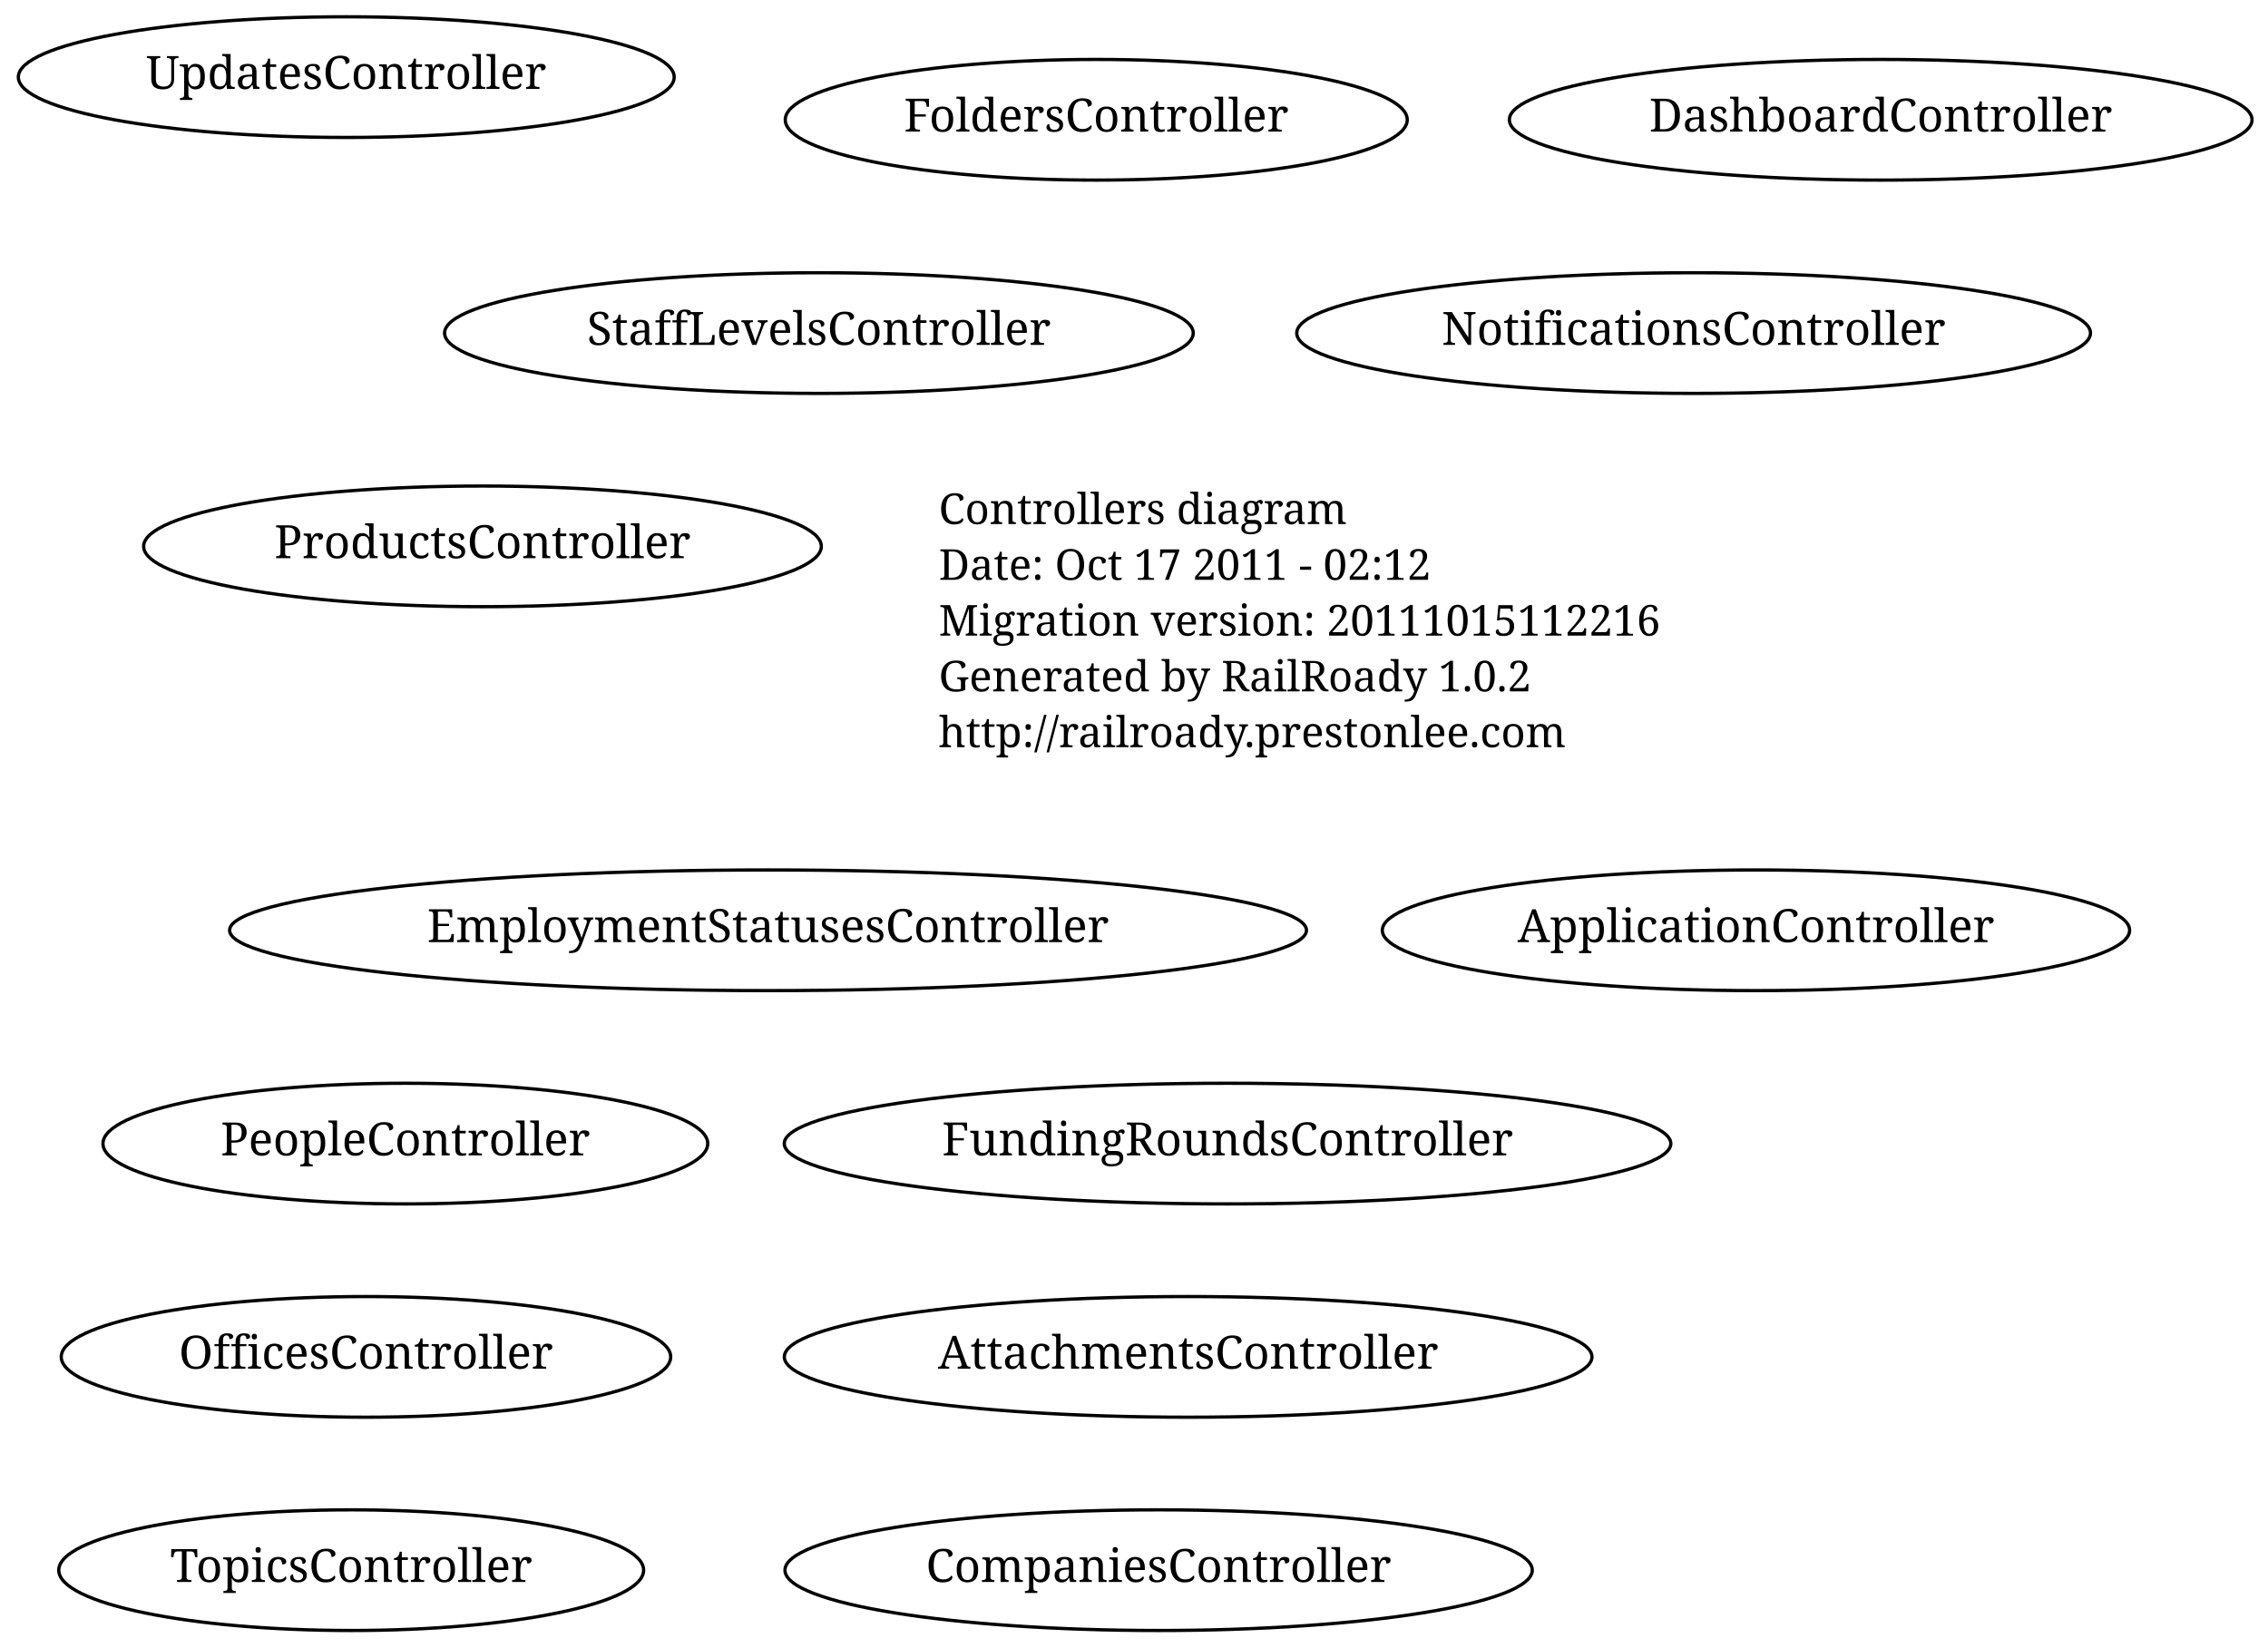
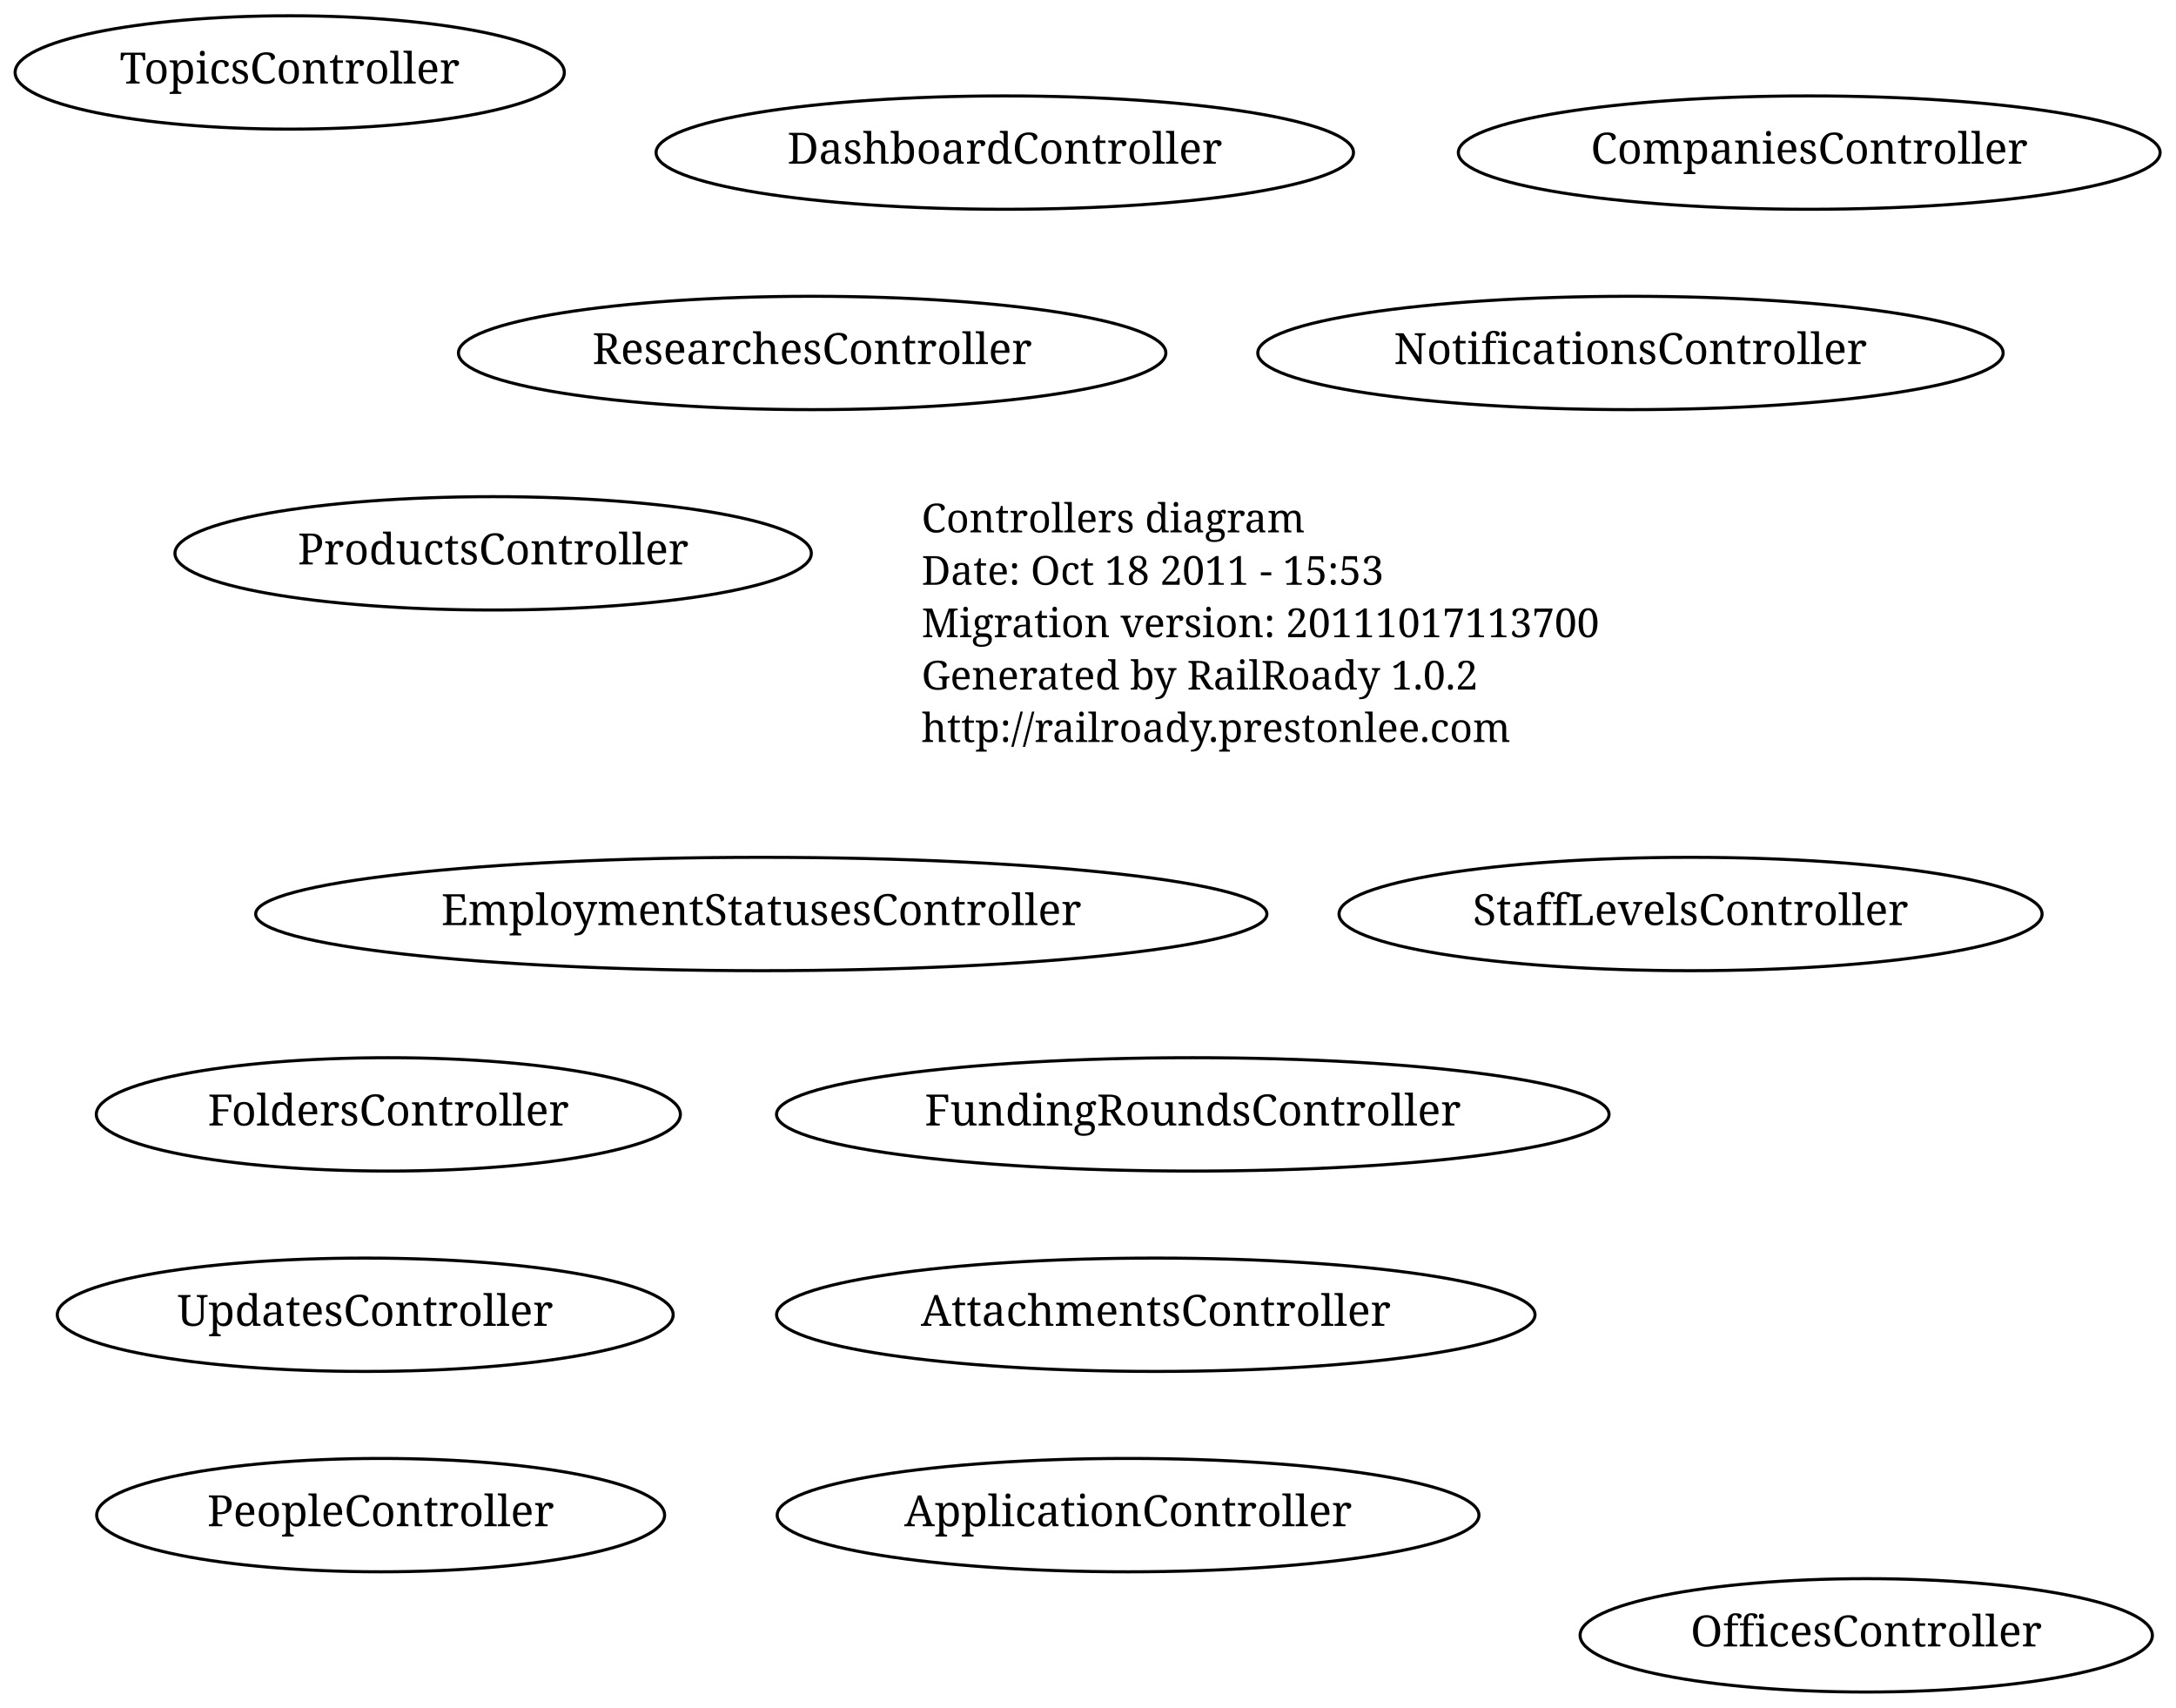
- <svg xmlns="http://www.w3.org/2000/svg" width="691pt" height="502pt" viewBox="0.00 0.00 691.00 502.00">
-   <g id="graph1" class="graph" transform="scale(1 1) rotate(0) translate(4 498)">
-     <polygon fill="white" stroke="white" points="-4,5 -4,-498 688,-498 688,5 -4,5" />
+ <svg xmlns="http://www.w3.org/2000/svg" width="706pt" height="554pt" viewBox="0.00 0.00 706.00 554.00">
+   <g id="graph1" class="graph" transform="scale(1 1) rotate(0) translate(4 550)">
+     <polygon fill="white" stroke="white" points="-4,5 -4,-550 703,-550 703,5 -4,5" />
    <g id="node1" class="node">
-       <text text-anchor="start" x="282" y="-338.3" font-family="Times Roman,serif" font-size="13.00">Controllers diagram</text>
-       <text text-anchor="start" x="282" y="-321.3" font-family="Times Roman,serif" font-size="13.00">Date: Oct 17 2011 - 02:12</text>
-       <text text-anchor="start" x="282" y="-304.3" font-family="Times Roman,serif" font-size="13.00">Migration version: 20111015112216</text>
-       <text text-anchor="start" x="282" y="-287.3" font-family="Times Roman,serif" font-size="13.00">Generated by RailRoady 1.0.2</text>
-       <text text-anchor="start" x="282" y="-270.3" font-family="Times Roman,serif" font-size="13.00">http://railroady.prestonlee.com</text>
+       <text text-anchor="start" x="295" y="-377.3" font-family="Times Roman,serif" font-size="13.00">Controllers diagram</text>
+       <text text-anchor="start" x="295" y="-360.3" font-family="Times Roman,serif" font-size="13.00">Date: Oct 18 2011 - 15:53</text>
+       <text text-anchor="start" x="295" y="-343.3" font-family="Times Roman,serif" font-size="13.00">Migration version: 20111017113700</text>
+       <text text-anchor="start" x="295" y="-326.3" font-family="Times Roman,serif" font-size="13.00">Generated by RailRoady 1.0.2</text>
+       <text text-anchor="start" x="295" y="-309.3" font-family="Times Roman,serif" font-size="13.00">http://railroady.prestonlee.com</text>
    </g>
    <g id="node2" class="node">
-       <ellipse fill="none" stroke="black" cx="119.5" cy="-149.5" rx="92.13" ry="18.385" />
-       <text text-anchor="middle" x="119.5" y="-145.9" font-family="Times Roman,serif" font-size="14.00">PeopleController</text>
+       <ellipse fill="none" stroke="black" cx="119.5" cy="-58.5" rx="92.13" ry="18.385" />
+       <text text-anchor="middle" x="119.5" y="-54.9" font-family="Times Roman,serif" font-size="14.00">PeopleController</text>
    </g>
    <g id="node3" class="node">
-       <ellipse fill="none" stroke="black" cx="107.5" cy="-84.5" rx="92.839" ry="18.385" />
-       <text text-anchor="middle" x="107.5" y="-80.9" font-family="Times Roman,serif" font-size="14.00">OfficesController</text>
+       <ellipse fill="none" stroke="black" cx="601.5" cy="-19.5" rx="92.839" ry="18.385" />
+       <text text-anchor="middle" x="601.5" y="-15.9" font-family="Times Roman,serif" font-size="14.00">OfficesController</text>
    </g>
    <g id="node4" class="node">
-       <ellipse fill="none" stroke="black" cx="531" cy="-214.5" rx="113.844" ry="18.385" />
-       <text text-anchor="middle" x="531" y="-210.9" font-family="Times Roman,serif" font-size="14.00">ApplicationController</text>
+       <ellipse fill="none" stroke="black" cx="362" cy="-58.5" rx="113.844" ry="18.385" />
+       <text text-anchor="middle" x="362" y="-54.9" font-family="Times Roman,serif" font-size="14.00">ApplicationController</text>
    </g>
    <g id="node5" class="node">
-       <ellipse fill="none" stroke="black" cx="330" cy="-461.5" rx="94.752" ry="18.385" />
-       <text text-anchor="middle" x="330" y="-457.9" font-family="Times Roman,serif" font-size="14.00">FoldersController</text>
+       <ellipse fill="none" stroke="black" cx="122" cy="-188.5" rx="94.752" ry="18.385" />
+       <text text-anchor="middle" x="122" y="-184.9" font-family="Times Roman,serif" font-size="14.00">FoldersController</text>
    </g>
    <g id="node6" class="node">
-       <ellipse fill="none" stroke="black" cx="230" cy="-214.5" rx="164.049" ry="18.385" />
-       <text text-anchor="middle" x="230" y="-210.9" font-family="Times Roman,serif" font-size="14.00">EmploymentStatusesController</text>
+       <ellipse fill="none" stroke="black" cx="243" cy="-253.5" rx="164.049" ry="18.385" />
+       <text text-anchor="middle" x="243" y="-249.9" font-family="Times Roman,serif" font-size="14.00">EmploymentStatusesController</text>
    </g>
    <g id="node7" class="node">
-       <ellipse fill="none" stroke="black" cx="143" cy="-331.5" rx="103.238" ry="18.385" />
-       <text text-anchor="middle" x="143" y="-327.9" font-family="Times Roman,serif" font-size="14.00">ProductsController</text>
+       <ellipse fill="none" stroke="black" cx="156" cy="-370.5" rx="103.238" ry="18.385" />
+       <text text-anchor="middle" x="156" y="-366.9" font-family="Times Roman,serif" font-size="14.00">ProductsController</text>
    </g>
    <g id="node8" class="node">
-       <ellipse fill="none" stroke="black" cx="103" cy="-19.5" rx="89.096" ry="18.385" />
-       <text text-anchor="middle" x="103" y="-15.9" font-family="Times Roman,serif" font-size="14.00">TopicsController</text>
+       <ellipse fill="none" stroke="black" cx="90" cy="-526.5" rx="89.096" ry="18.385" />
+       <text text-anchor="middle" x="90" y="-522.9" font-family="Times Roman,serif" font-size="14.00">TopicsController</text>
    </g>
    <g id="node9" class="node">
-       <ellipse fill="none" stroke="black" cx="245.5" cy="-396.5" rx="114.051" ry="18.385" />
-       <text text-anchor="middle" x="245.5" y="-392.9" font-family="Times Roman,serif" font-size="14.00">StaffLevelsController</text>
+       <ellipse fill="none" stroke="black" cx="259.5" cy="-435.5" rx="114.759" ry="18.385" />
+       <text text-anchor="middle" x="259.5" y="-431.9" font-family="Times Roman,serif" font-size="14.00">ResearchesController</text>
    </g>
    <g id="node10" class="node">
-       <ellipse fill="none" stroke="black" cx="370" cy="-149.5" rx="135.057" ry="18.385" />
-       <text text-anchor="middle" x="370" y="-145.9" font-family="Times Roman,serif" font-size="14.00">FundingRoundsController</text>
+       <ellipse fill="none" stroke="black" cx="544.5" cy="-253.5" rx="114.051" ry="18.385" />
+       <text text-anchor="middle" x="544.5" y="-249.9" font-family="Times Roman,serif" font-size="14.00">StaffLevelsController</text>
    </g>
    <g id="node11" class="node">
-       <ellipse fill="none" stroke="black" cx="358" cy="-84.5" rx="123.037" ry="18.385" />
-       <text text-anchor="middle" x="358" y="-80.9" font-family="Times Roman,serif" font-size="14.00">AttachmentsController</text>
+       <ellipse fill="none" stroke="black" cx="383" cy="-188.5" rx="135.057" ry="18.385" />
+       <text text-anchor="middle" x="383" y="-184.9" font-family="Times Roman,serif" font-size="14.00">FundingRoundsController</text>
    </g>
    <g id="node12" class="node">
-       <ellipse fill="none" stroke="black" cx="349" cy="-19.5" rx="113.844" ry="18.385" />
-       <text text-anchor="middle" x="349" y="-15.9" font-family="Times Roman,serif" font-size="14.00">CompaniesController</text>
+       <ellipse fill="none" stroke="black" cx="371" cy="-123.5" rx="123.037" ry="18.385" />
+       <text text-anchor="middle" x="371" y="-119.9" font-family="Times Roman,serif" font-size="14.00">AttachmentsController</text>
    </g>
    <g id="node13" class="node">
-       <ellipse fill="none" stroke="black" cx="569" cy="-461.5" rx="113.137" ry="18.385" />
-       <text text-anchor="middle" x="569" y="-457.9" font-family="Times Roman,serif" font-size="14.00">DashboardController</text>
+       <ellipse fill="none" stroke="black" cx="583" cy="-500.5" rx="113.844" ry="18.385" />
+       <text text-anchor="middle" x="583" y="-496.9" font-family="Times Roman,serif" font-size="14.00">CompaniesController</text>
    </g>
    <g id="node14" class="node">
-       <ellipse fill="none" stroke="black" cx="512" cy="-396.5" rx="120.915" ry="18.385" />
-       <text text-anchor="middle" x="512" y="-392.9" font-family="Times Roman,serif" font-size="14.00">NotificationsController</text>
+       <ellipse fill="none" stroke="black" cx="322" cy="-500.5" rx="113.137" ry="18.385" />
+       <text text-anchor="middle" x="322" y="-496.9" font-family="Times Roman,serif" font-size="14.00">DashboardController</text>
    </g>
    <g id="node15" class="node">
-       <ellipse fill="none" stroke="black" cx="101.5" cy="-474.5" rx="99.91" ry="18.385" />
-       <text text-anchor="middle" x="101.5" y="-470.9" font-family="Times Roman,serif" font-size="14.00">UpdatesController</text>
+       <ellipse fill="none" stroke="black" cx="525" cy="-435.5" rx="120.915" ry="18.385" />
+       <text text-anchor="middle" x="525" y="-431.9" font-family="Times Roman,serif" font-size="14.00">NotificationsController</text>
+     </g>
+     <g id="node16" class="node">
+       <ellipse fill="none" stroke="black" cx="114.5" cy="-123.5" rx="99.91" ry="18.385" />
+       <text text-anchor="middle" x="114.5" y="-119.9" font-family="Times Roman,serif" font-size="14.00">UpdatesController</text>
    </g>
  </g>
</svg>
